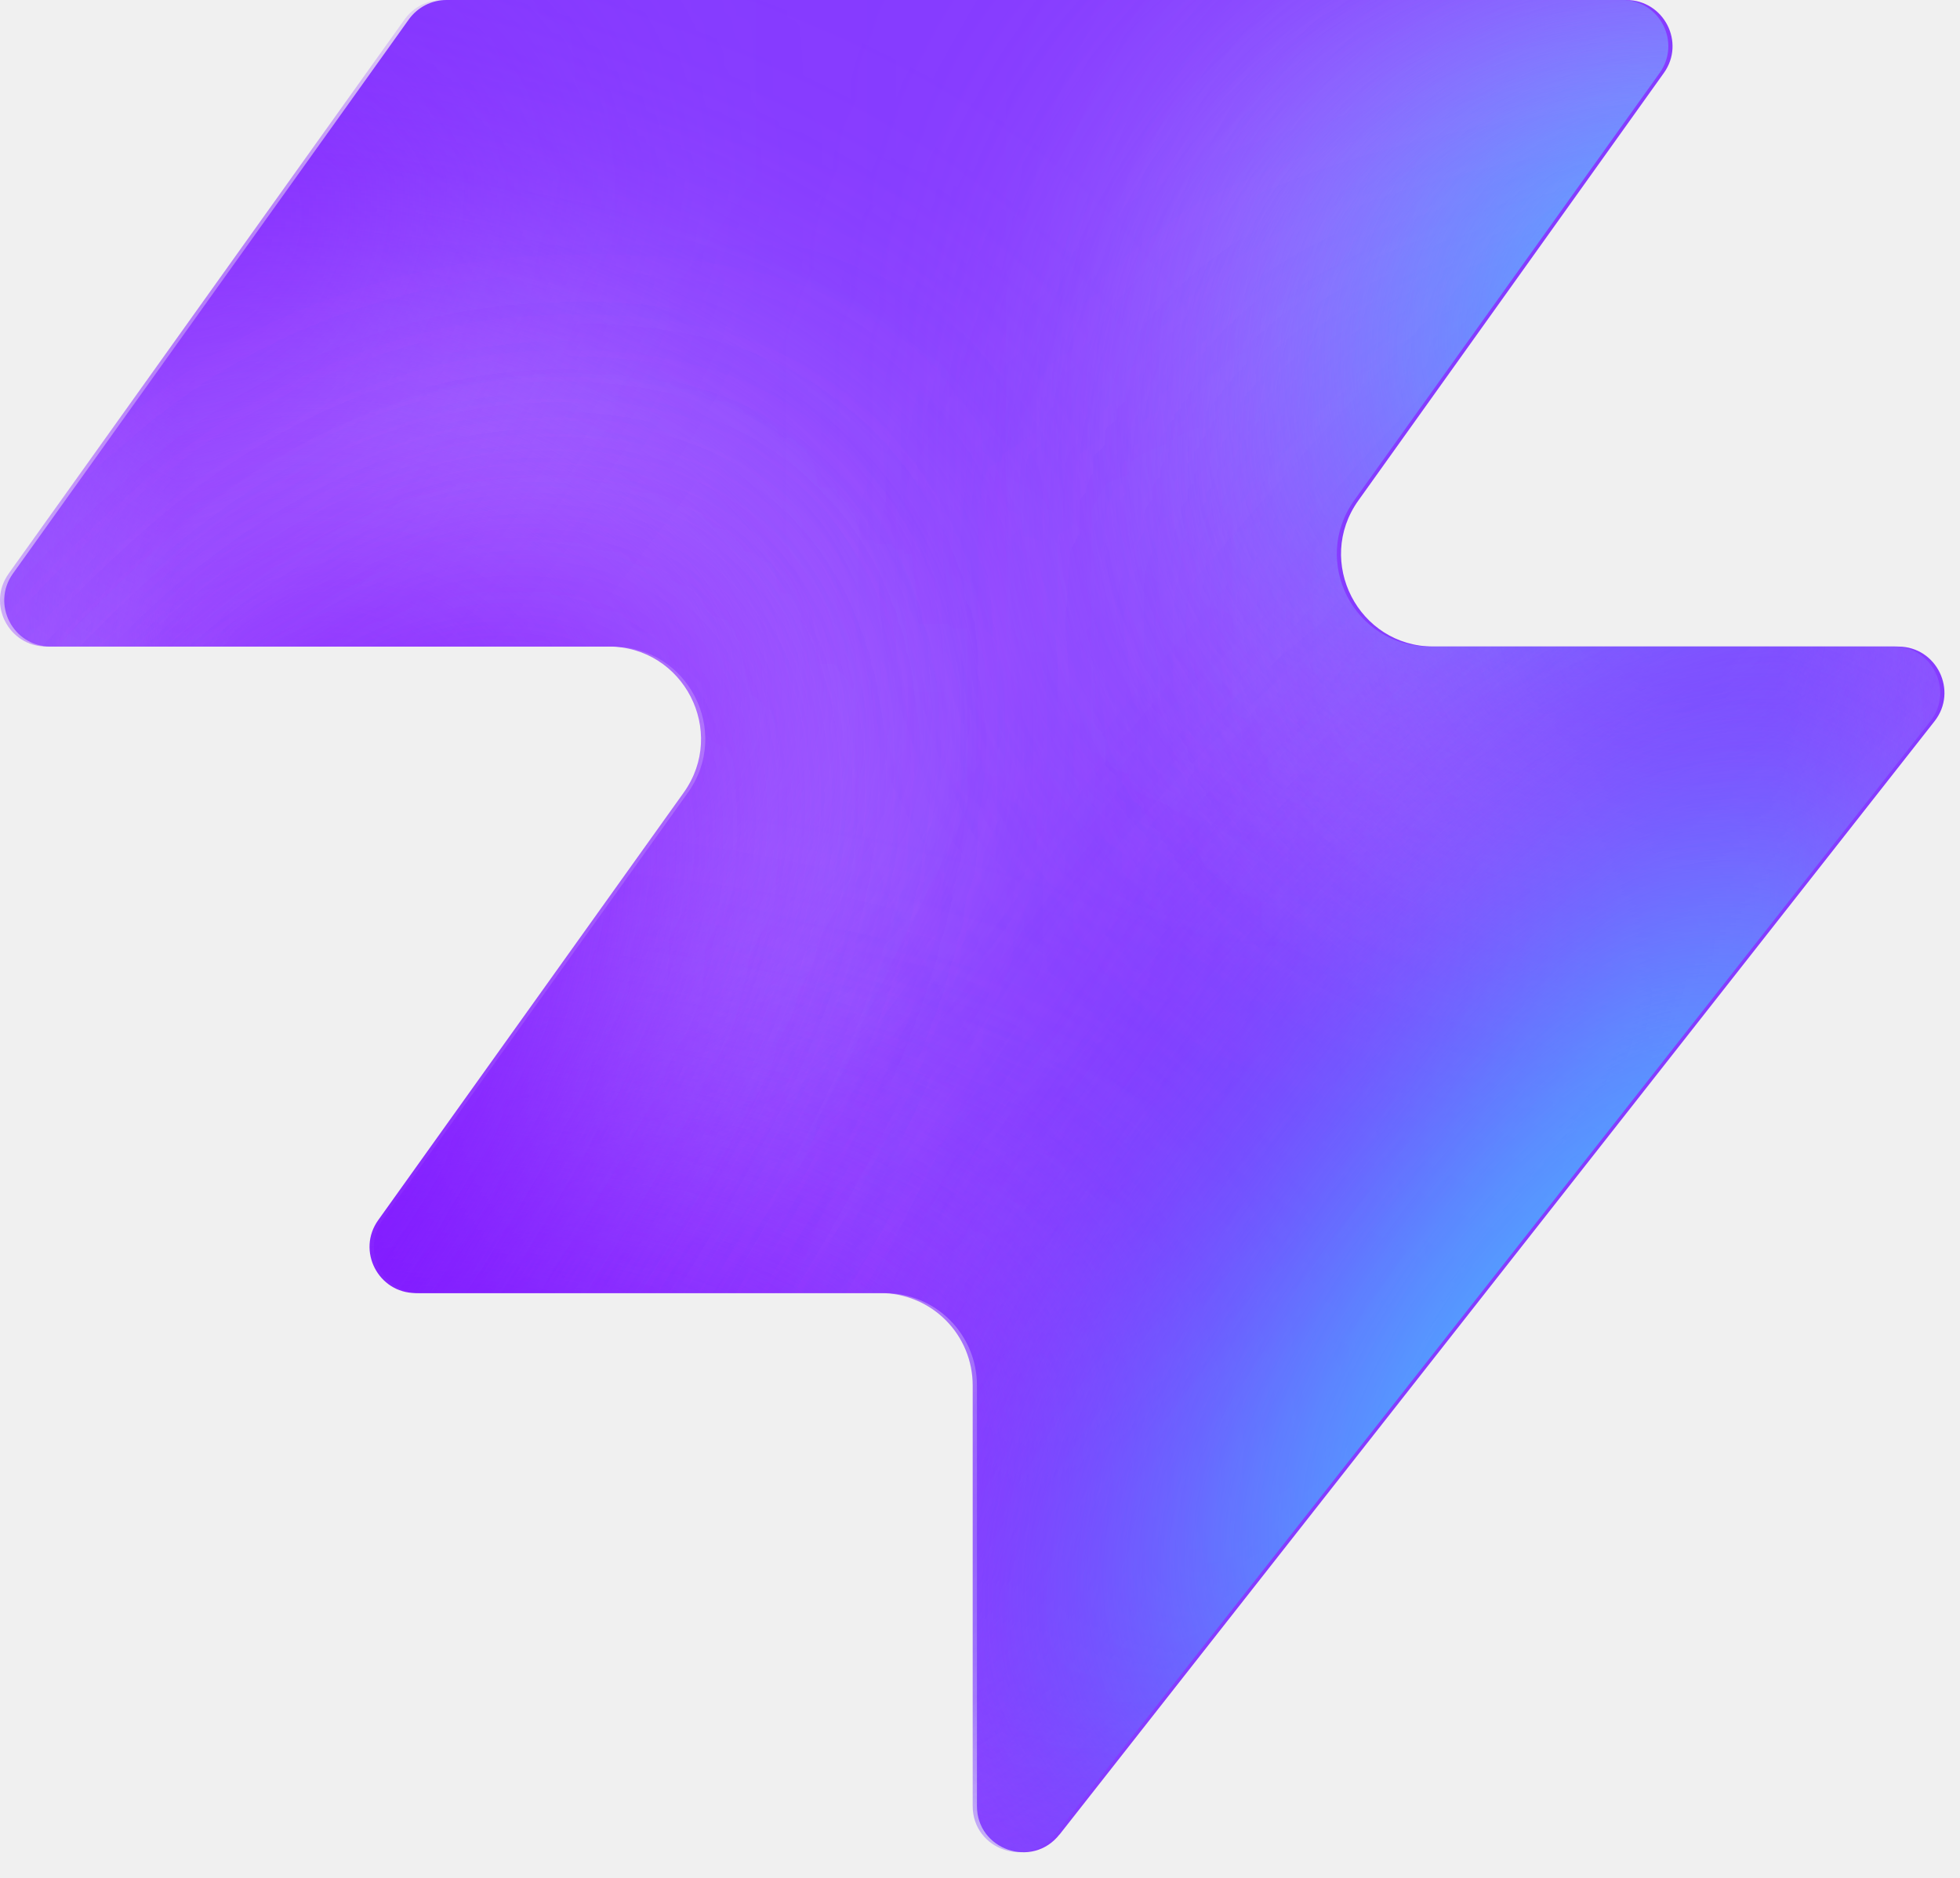
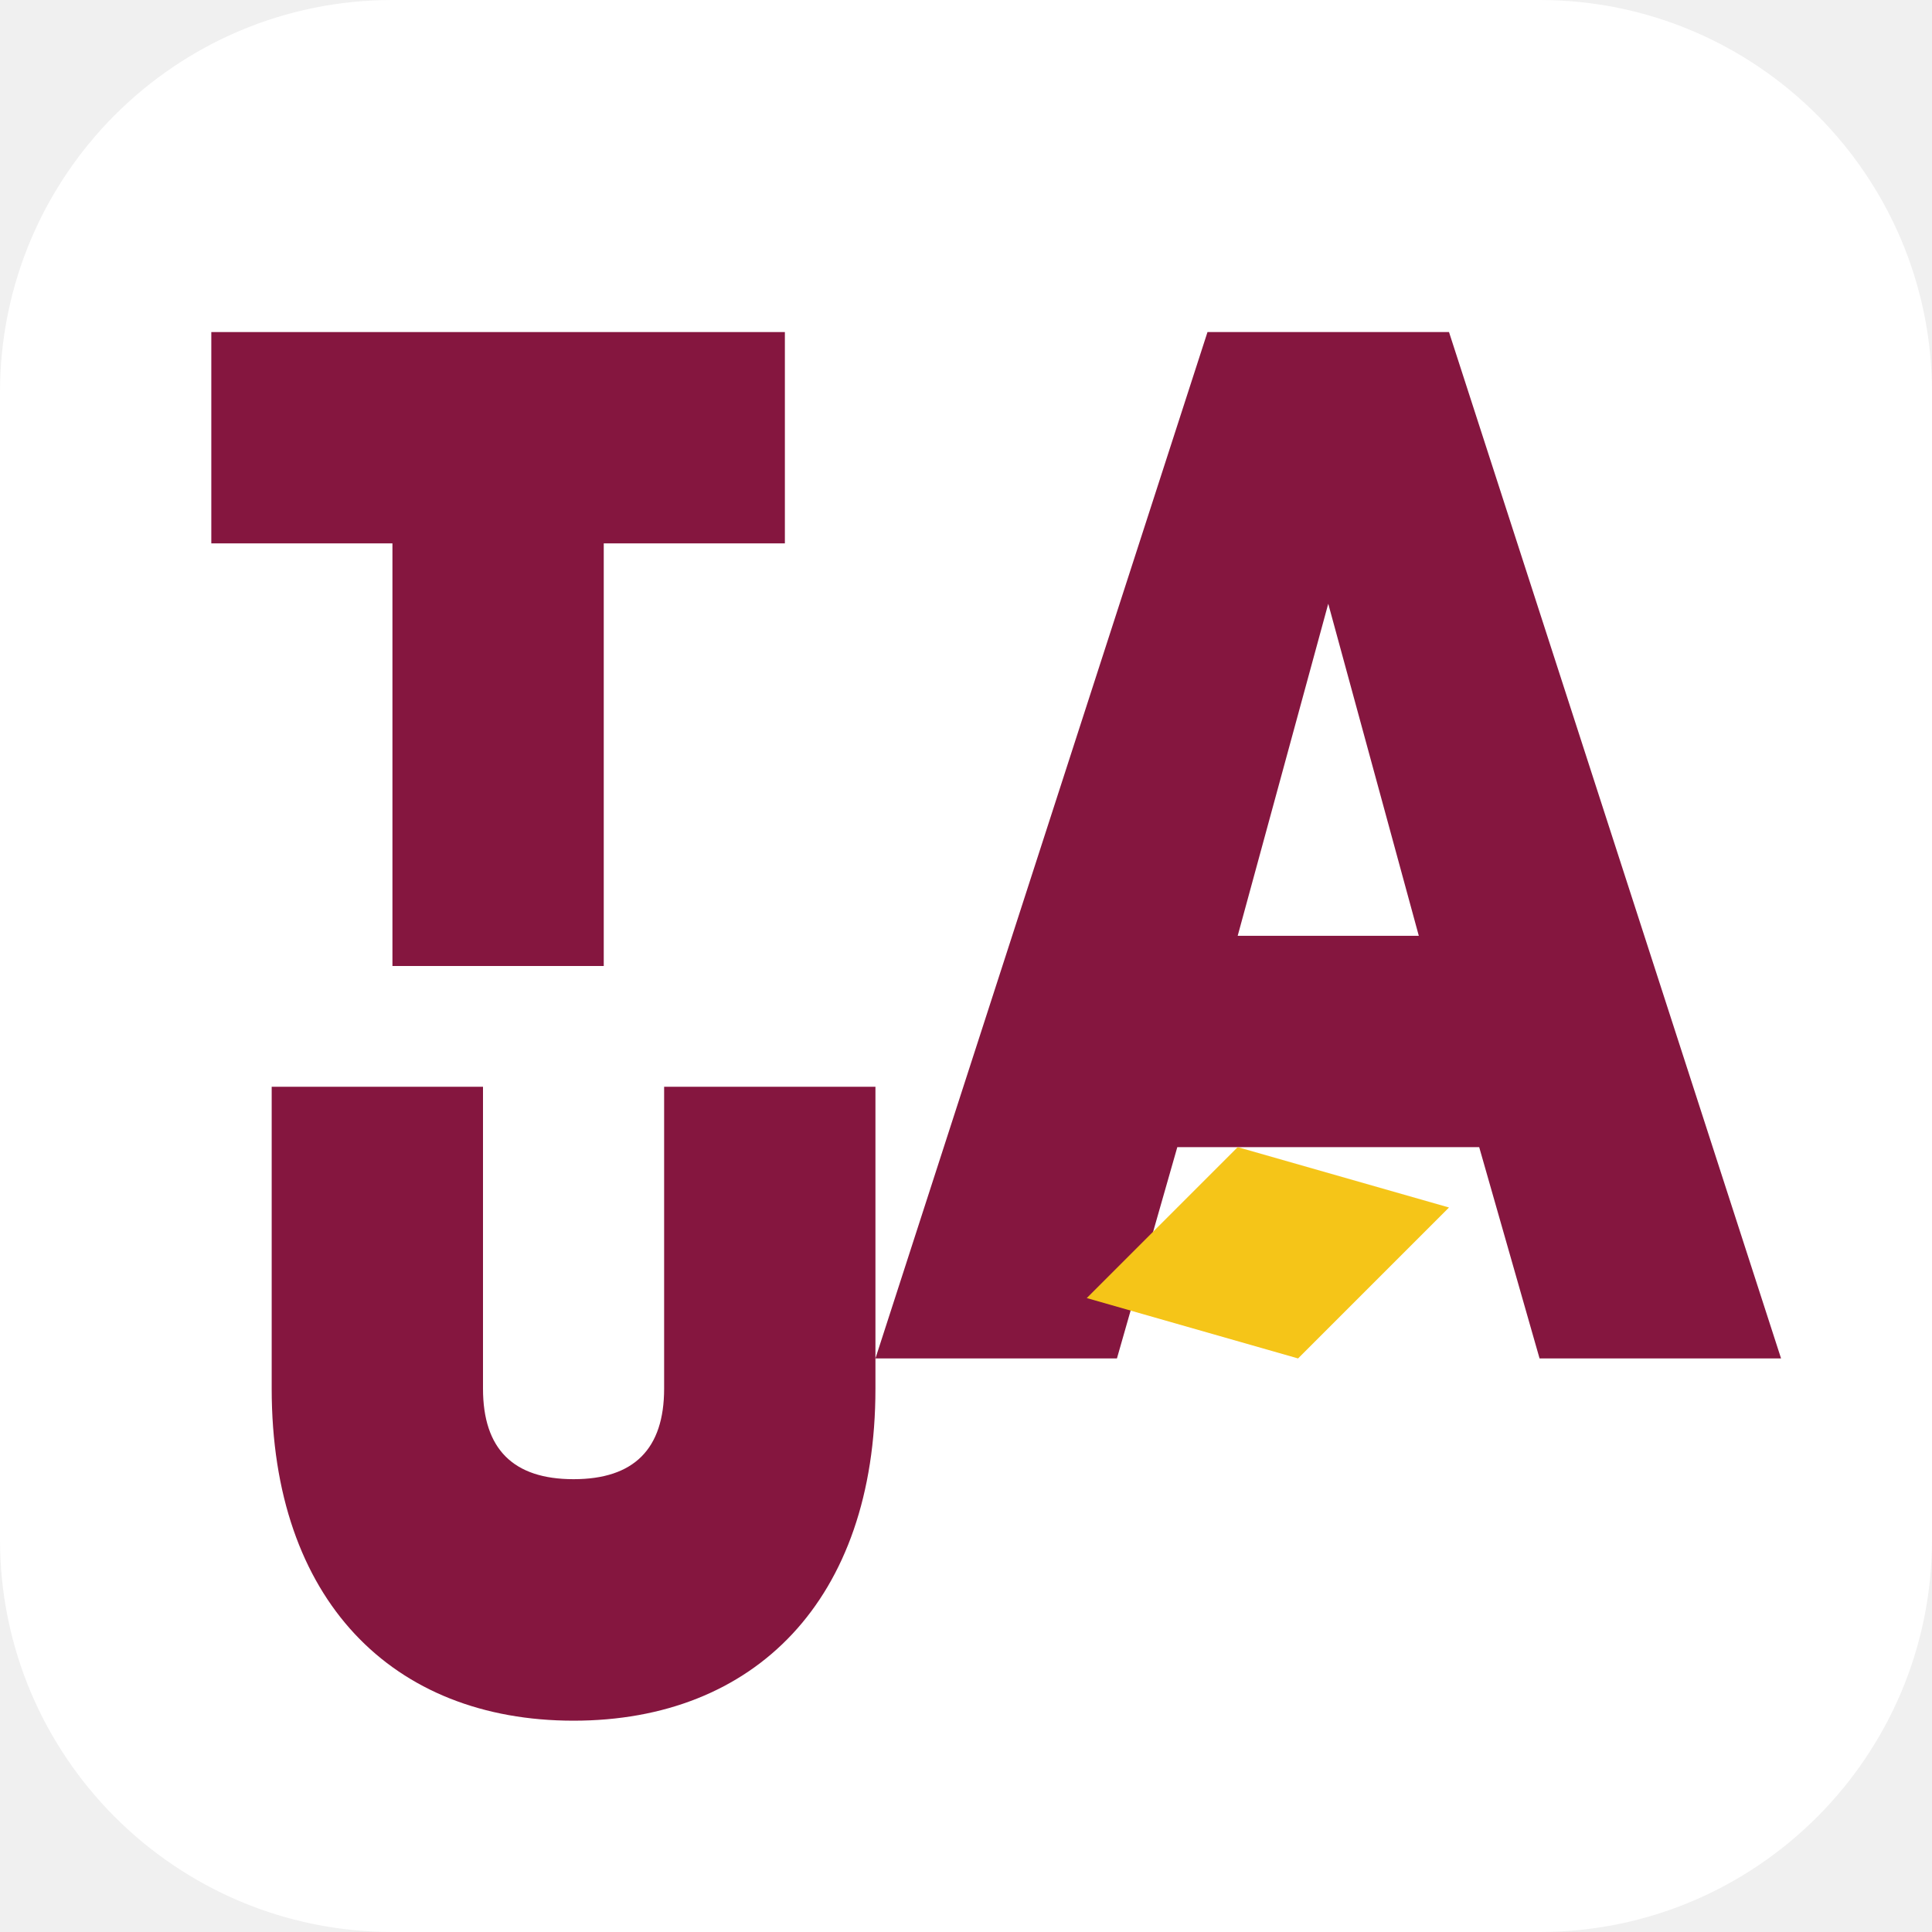
- <svg xmlns="http://www.w3.org/2000/svg" width="48" height="46" fill="none" viewBox="0 0 48 46">
-   <path fill="#863bff" d="M25.946 44.938c-.664.845-2.021.375-2.021-.698V33.937a2.26 2.26 0 0 0-2.262-2.262H10.287c-.92 0-1.456-1.04-.92-1.788l7.48-10.471c1.07-1.497 0-3.578-1.842-3.578H1.237c-.92 0-1.456-1.04-.92-1.788L10.013.474c.214-.297.556-.474.92-.474h28.894c.92 0 1.456 1.04.92 1.788l-7.48 10.471c-1.07 1.498 0 3.579 1.842 3.579h11.377c.943 0 1.473 1.088.89 1.83L25.947 44.94z" style="fill:#863bff;fill:color(display-p3 .525 .23 1);fill-opacity:1" />
-   <mask id="a" width="48" height="46" x="0" y="0" maskUnits="userSpaceOnUse" style="mask-type:alpha">
-     <path fill="#000" d="M25.842 44.938c-.664.844-2.021.375-2.021-.698V33.937a2.26 2.26 0 0 0-2.262-2.262H10.183c-.92 0-1.456-1.04-.92-1.788l7.48-10.471c1.07-1.498 0-3.579-1.842-3.579H1.133c-.92 0-1.456-1.04-.92-1.787L9.91.473c.214-.297.556-.474.92-.474h28.894c.92 0 1.456 1.04.92 1.788l-7.48 10.471c-1.07 1.498 0 3.578 1.842 3.578h11.377c.943 0 1.473 1.088.89 1.832L25.843 44.94z" style="fill:#000;fill-opacity:1" />
-   </mask>
-   <g mask="url(#a)">
-     <g filter="url(#b)">
-       <ellipse cx="5.508" cy="14.704" fill="#ede6ff" rx="5.508" ry="14.704" style="fill:#ede6ff;fill:color(display-p3 .927 .903 1);fill-opacity:1" transform="matrix(.00324 1 1 -.00324 -4.47 31.516)" />
-     </g>
-     <g filter="url(#c)">
-       <ellipse cx="10.399" cy="29.851" fill="#ede6ff" rx="10.399" ry="29.851" style="fill:#ede6ff;fill:color(display-p3 .927 .903 1);fill-opacity:1" transform="matrix(.00324 1 1 -.00324 -39.328 7.883)" />
-     </g>
-     <g filter="url(#d)">
-       <ellipse cx="5.508" cy="30.487" fill="#7e14ff" rx="5.508" ry="30.487" style="fill:#7e14ff;fill:color(display-p3 .492 .077 1);fill-opacity:1" transform="rotate(89.814 -25.913 -14.639)scale(1 -1)" />
-     </g>
-     <g filter="url(#e)">
-       <ellipse cx="5.508" cy="30.599" fill="#7e14ff" rx="5.508" ry="30.599" style="fill:#7e14ff;fill:color(display-p3 .492 .077 1);fill-opacity:1" transform="rotate(89.814 -32.644 -3.334)scale(1 -1)" />
-     </g>
-     <g filter="url(#f)">
-       <ellipse cx="5.508" cy="30.599" fill="#7e14ff" rx="5.508" ry="30.599" style="fill:#7e14ff;fill:color(display-p3 .492 .077 1);fill-opacity:1" transform="matrix(.00324 1 1 -.00324 -34.34 30.47)" />
-     </g>
-     <g filter="url(#g)">
-       <ellipse cx="14.072" cy="22.078" fill="#ede6ff" rx="14.072" ry="22.078" style="fill:#ede6ff;fill:color(display-p3 .927 .903 1);fill-opacity:1" transform="rotate(93.35 24.506 48.493)scale(-1 1)" />
-     </g>
-     <g filter="url(#h)">
-       <ellipse cx="3.47" cy="21.501" fill="#7e14ff" rx="3.47" ry="21.501" style="fill:#7e14ff;fill:color(display-p3 .492 .077 1);fill-opacity:1" transform="rotate(89.009 28.708 47.59)scale(-1 1)" />
-     </g>
-     <g filter="url(#i)">
-       <ellipse cx="3.47" cy="21.501" fill="#7e14ff" rx="3.47" ry="21.501" style="fill:#7e14ff;fill:color(display-p3 .492 .077 1);fill-opacity:1" transform="rotate(89.009 28.708 47.59)scale(-1 1)" />
-     </g>
-     <g filter="url(#j)">
-       <ellipse cx=".387" cy="8.972" fill="#7e14ff" rx="4.407" ry="29.108" style="fill:#7e14ff;fill:color(display-p3 .492 .077 1);fill-opacity:1" transform="rotate(39.51 .387 8.972)" />
-     </g>
-     <g filter="url(#k)">
-       <ellipse cx="47.523" cy="-6.092" fill="#7e14ff" rx="4.407" ry="29.108" style="fill:#7e14ff;fill:color(display-p3 .492 .077 1);fill-opacity:1" transform="rotate(37.892 47.523 -6.092)" />
-     </g>
-     <g filter="url(#l)">
-       <ellipse cx="41.412" cy="6.333" fill="#47bfff" rx="5.971" ry="9.665" style="fill:#47bfff;fill:color(display-p3 .28 .748 1);fill-opacity:1" transform="rotate(37.892 41.412 6.333)" />
-     </g>
-     <g filter="url(#m)">
-       <ellipse cx="-1.879" cy="38.332" fill="#7e14ff" rx="4.407" ry="29.108" style="fill:#7e14ff;fill:color(display-p3 .492 .077 1);fill-opacity:1" transform="rotate(37.892 -1.88 38.332)" />
-     </g>
-     <g filter="url(#n)">
-       <ellipse cx="-1.879" cy="38.332" fill="#7e14ff" rx="4.407" ry="29.108" style="fill:#7e14ff;fill:color(display-p3 .492 .077 1);fill-opacity:1" transform="rotate(37.892 -1.88 38.332)" />
-     </g>
-     <g filter="url(#o)">
-       <ellipse cx="35.651" cy="29.907" fill="#7e14ff" rx="4.407" ry="29.108" style="fill:#7e14ff;fill:color(display-p3 .492 .077 1);fill-opacity:1" transform="rotate(37.892 35.651 29.907)" />
-     </g>
-     <g filter="url(#p)">
-       <ellipse cx="38.418" cy="32.4" fill="#47bfff" rx="5.971" ry="15.297" style="fill:#47bfff;fill:color(display-p3 .28 .748 1);fill-opacity:1" transform="rotate(37.892 38.418 32.4)" />
-     </g>
-   </g>
-   <defs>
-     <filter id="b" width="60.045" height="41.654" x="-19.77" y="16.149" color-interpolation-filters="sRGB" filterUnits="userSpaceOnUse">
-       <feFlood flood-opacity="0" result="BackgroundImageFix" />
-       <feBlend in="SourceGraphic" in2="BackgroundImageFix" result="shape" />
-       <feGaussianBlur result="effect1_foregroundBlur_2002_17158" stdDeviation="7.659" />
-     </filter>
-     <filter id="c" width="90.34" height="51.437" x="-54.613" y="-7.533" color-interpolation-filters="sRGB" filterUnits="userSpaceOnUse">
-       <feFlood flood-opacity="0" result="BackgroundImageFix" />
-       <feBlend in="SourceGraphic" in2="BackgroundImageFix" result="shape" />
-       <feGaussianBlur result="effect1_foregroundBlur_2002_17158" stdDeviation="7.659" />
-     </filter>
-     <filter id="d" width="79.355" height="29.4" x="-49.64" y="2.03" color-interpolation-filters="sRGB" filterUnits="userSpaceOnUse">
-       <feFlood flood-opacity="0" result="BackgroundImageFix" />
-       <feBlend in="SourceGraphic" in2="BackgroundImageFix" result="shape" />
-       <feGaussianBlur result="effect1_foregroundBlur_2002_17158" stdDeviation="4.596" />
-     </filter>
-     <filter id="e" width="79.579" height="29.4" x="-45.045" y="20.029" color-interpolation-filters="sRGB" filterUnits="userSpaceOnUse">
-       <feFlood flood-opacity="0" result="BackgroundImageFix" />
-       <feBlend in="SourceGraphic" in2="BackgroundImageFix" result="shape" />
-       <feGaussianBlur result="effect1_foregroundBlur_2002_17158" stdDeviation="4.596" />
-     </filter>
-     <filter id="f" width="79.579" height="29.4" x="-43.513" y="21.178" color-interpolation-filters="sRGB" filterUnits="userSpaceOnUse">
-       <feFlood flood-opacity="0" result="BackgroundImageFix" />
-       <feBlend in="SourceGraphic" in2="BackgroundImageFix" result="shape" />
-       <feGaussianBlur result="effect1_foregroundBlur_2002_17158" stdDeviation="4.596" />
-     </filter>
-     <filter id="g" width="74.749" height="58.852" x="15.756" y="-17.901" color-interpolation-filters="sRGB" filterUnits="userSpaceOnUse">
-       <feFlood flood-opacity="0" result="BackgroundImageFix" />
-       <feBlend in="SourceGraphic" in2="BackgroundImageFix" result="shape" />
-       <feGaussianBlur result="effect1_foregroundBlur_2002_17158" stdDeviation="7.659" />
-     </filter>
-     <filter id="h" width="61.377" height="25.362" x="23.548" y="2.284" color-interpolation-filters="sRGB" filterUnits="userSpaceOnUse">
-       <feFlood flood-opacity="0" result="BackgroundImageFix" />
-       <feBlend in="SourceGraphic" in2="BackgroundImageFix" result="shape" />
-       <feGaussianBlur result="effect1_foregroundBlur_2002_17158" stdDeviation="4.596" />
-     </filter>
-     <filter id="i" width="61.377" height="25.362" x="23.548" y="2.284" color-interpolation-filters="sRGB" filterUnits="userSpaceOnUse">
-       <feFlood flood-opacity="0" result="BackgroundImageFix" />
-       <feBlend in="SourceGraphic" in2="BackgroundImageFix" result="shape" />
-       <feGaussianBlur result="effect1_foregroundBlur_2002_17158" stdDeviation="4.596" />
-     </filter>
-     <filter id="j" width="56.045" height="63.649" x="-27.636" y="-22.853" color-interpolation-filters="sRGB" filterUnits="userSpaceOnUse">
-       <feFlood flood-opacity="0" result="BackgroundImageFix" />
-       <feBlend in="SourceGraphic" in2="BackgroundImageFix" result="shape" />
-       <feGaussianBlur result="effect1_foregroundBlur_2002_17158" stdDeviation="4.596" />
-     </filter>
-     <filter id="k" width="54.814" height="64.646" x="20.116" y="-38.415" color-interpolation-filters="sRGB" filterUnits="userSpaceOnUse">
-       <feFlood flood-opacity="0" result="BackgroundImageFix" />
-       <feBlend in="SourceGraphic" in2="BackgroundImageFix" result="shape" />
-       <feGaussianBlur result="effect1_foregroundBlur_2002_17158" stdDeviation="4.596" />
-     </filter>
-     <filter id="l" width="33.541" height="35.313" x="24.641" y="-11.323" color-interpolation-filters="sRGB" filterUnits="userSpaceOnUse">
-       <feFlood flood-opacity="0" result="BackgroundImageFix" />
-       <feBlend in="SourceGraphic" in2="BackgroundImageFix" result="shape" />
-       <feGaussianBlur result="effect1_foregroundBlur_2002_17158" stdDeviation="4.596" />
-     </filter>
-     <filter id="m" width="54.814" height="64.646" x="-29.286" y="6.009" color-interpolation-filters="sRGB" filterUnits="userSpaceOnUse">
-       <feFlood flood-opacity="0" result="BackgroundImageFix" />
-       <feBlend in="SourceGraphic" in2="BackgroundImageFix" result="shape" />
-       <feGaussianBlur result="effect1_foregroundBlur_2002_17158" stdDeviation="4.596" />
-     </filter>
-     <filter id="n" width="54.814" height="64.646" x="-29.286" y="6.009" color-interpolation-filters="sRGB" filterUnits="userSpaceOnUse">
-       <feFlood flood-opacity="0" result="BackgroundImageFix" />
-       <feBlend in="SourceGraphic" in2="BackgroundImageFix" result="shape" />
-       <feGaussianBlur result="effect1_foregroundBlur_2002_17158" stdDeviation="4.596" />
-     </filter>
-     <filter id="o" width="54.814" height="64.646" x="8.244" y="-2.416" color-interpolation-filters="sRGB" filterUnits="userSpaceOnUse">
-       <feFlood flood-opacity="0" result="BackgroundImageFix" />
-       <feBlend in="SourceGraphic" in2="BackgroundImageFix" result="shape" />
-       <feGaussianBlur result="effect1_foregroundBlur_2002_17158" stdDeviation="4.596" />
-     </filter>
-     <filter id="p" width="39.409" height="43.623" x="18.713" y="10.588" color-interpolation-filters="sRGB" filterUnits="userSpaceOnUse">
-       <feFlood flood-opacity="0" result="BackgroundImageFix" />
-       <feBlend in="SourceGraphic" in2="BackgroundImageFix" result="shape" />
-       <feGaussianBlur result="effect1_foregroundBlur_2002_17158" stdDeviation="4.596" />
-     </filter>
-   </defs>
+ <svg xmlns="http://www.w3.org/2000/svg" viewBox="0 0 64 64">
+   <rect width="64" height="64" rx="13" fill="#fff" />
+   <path fill="#85163f" d="M7 11h19v7h-6v14h-7V18H7z" />
+   <path fill="#85163f" d="M29 45 40 11h8l11 34h-8l-2-7H39l-2 7zm12-14h6l-3-11z" />
+   <path fill="#f5c518" d="m41 38 7 2-5 5-7-2z" />
+   <path fill="#85163f" d="M9 36h7v10c0 2 1 3 3 3s3-1 3-3V36h7v10c0 7-4 11-10 11S9 53 9 46z" />
</svg>
